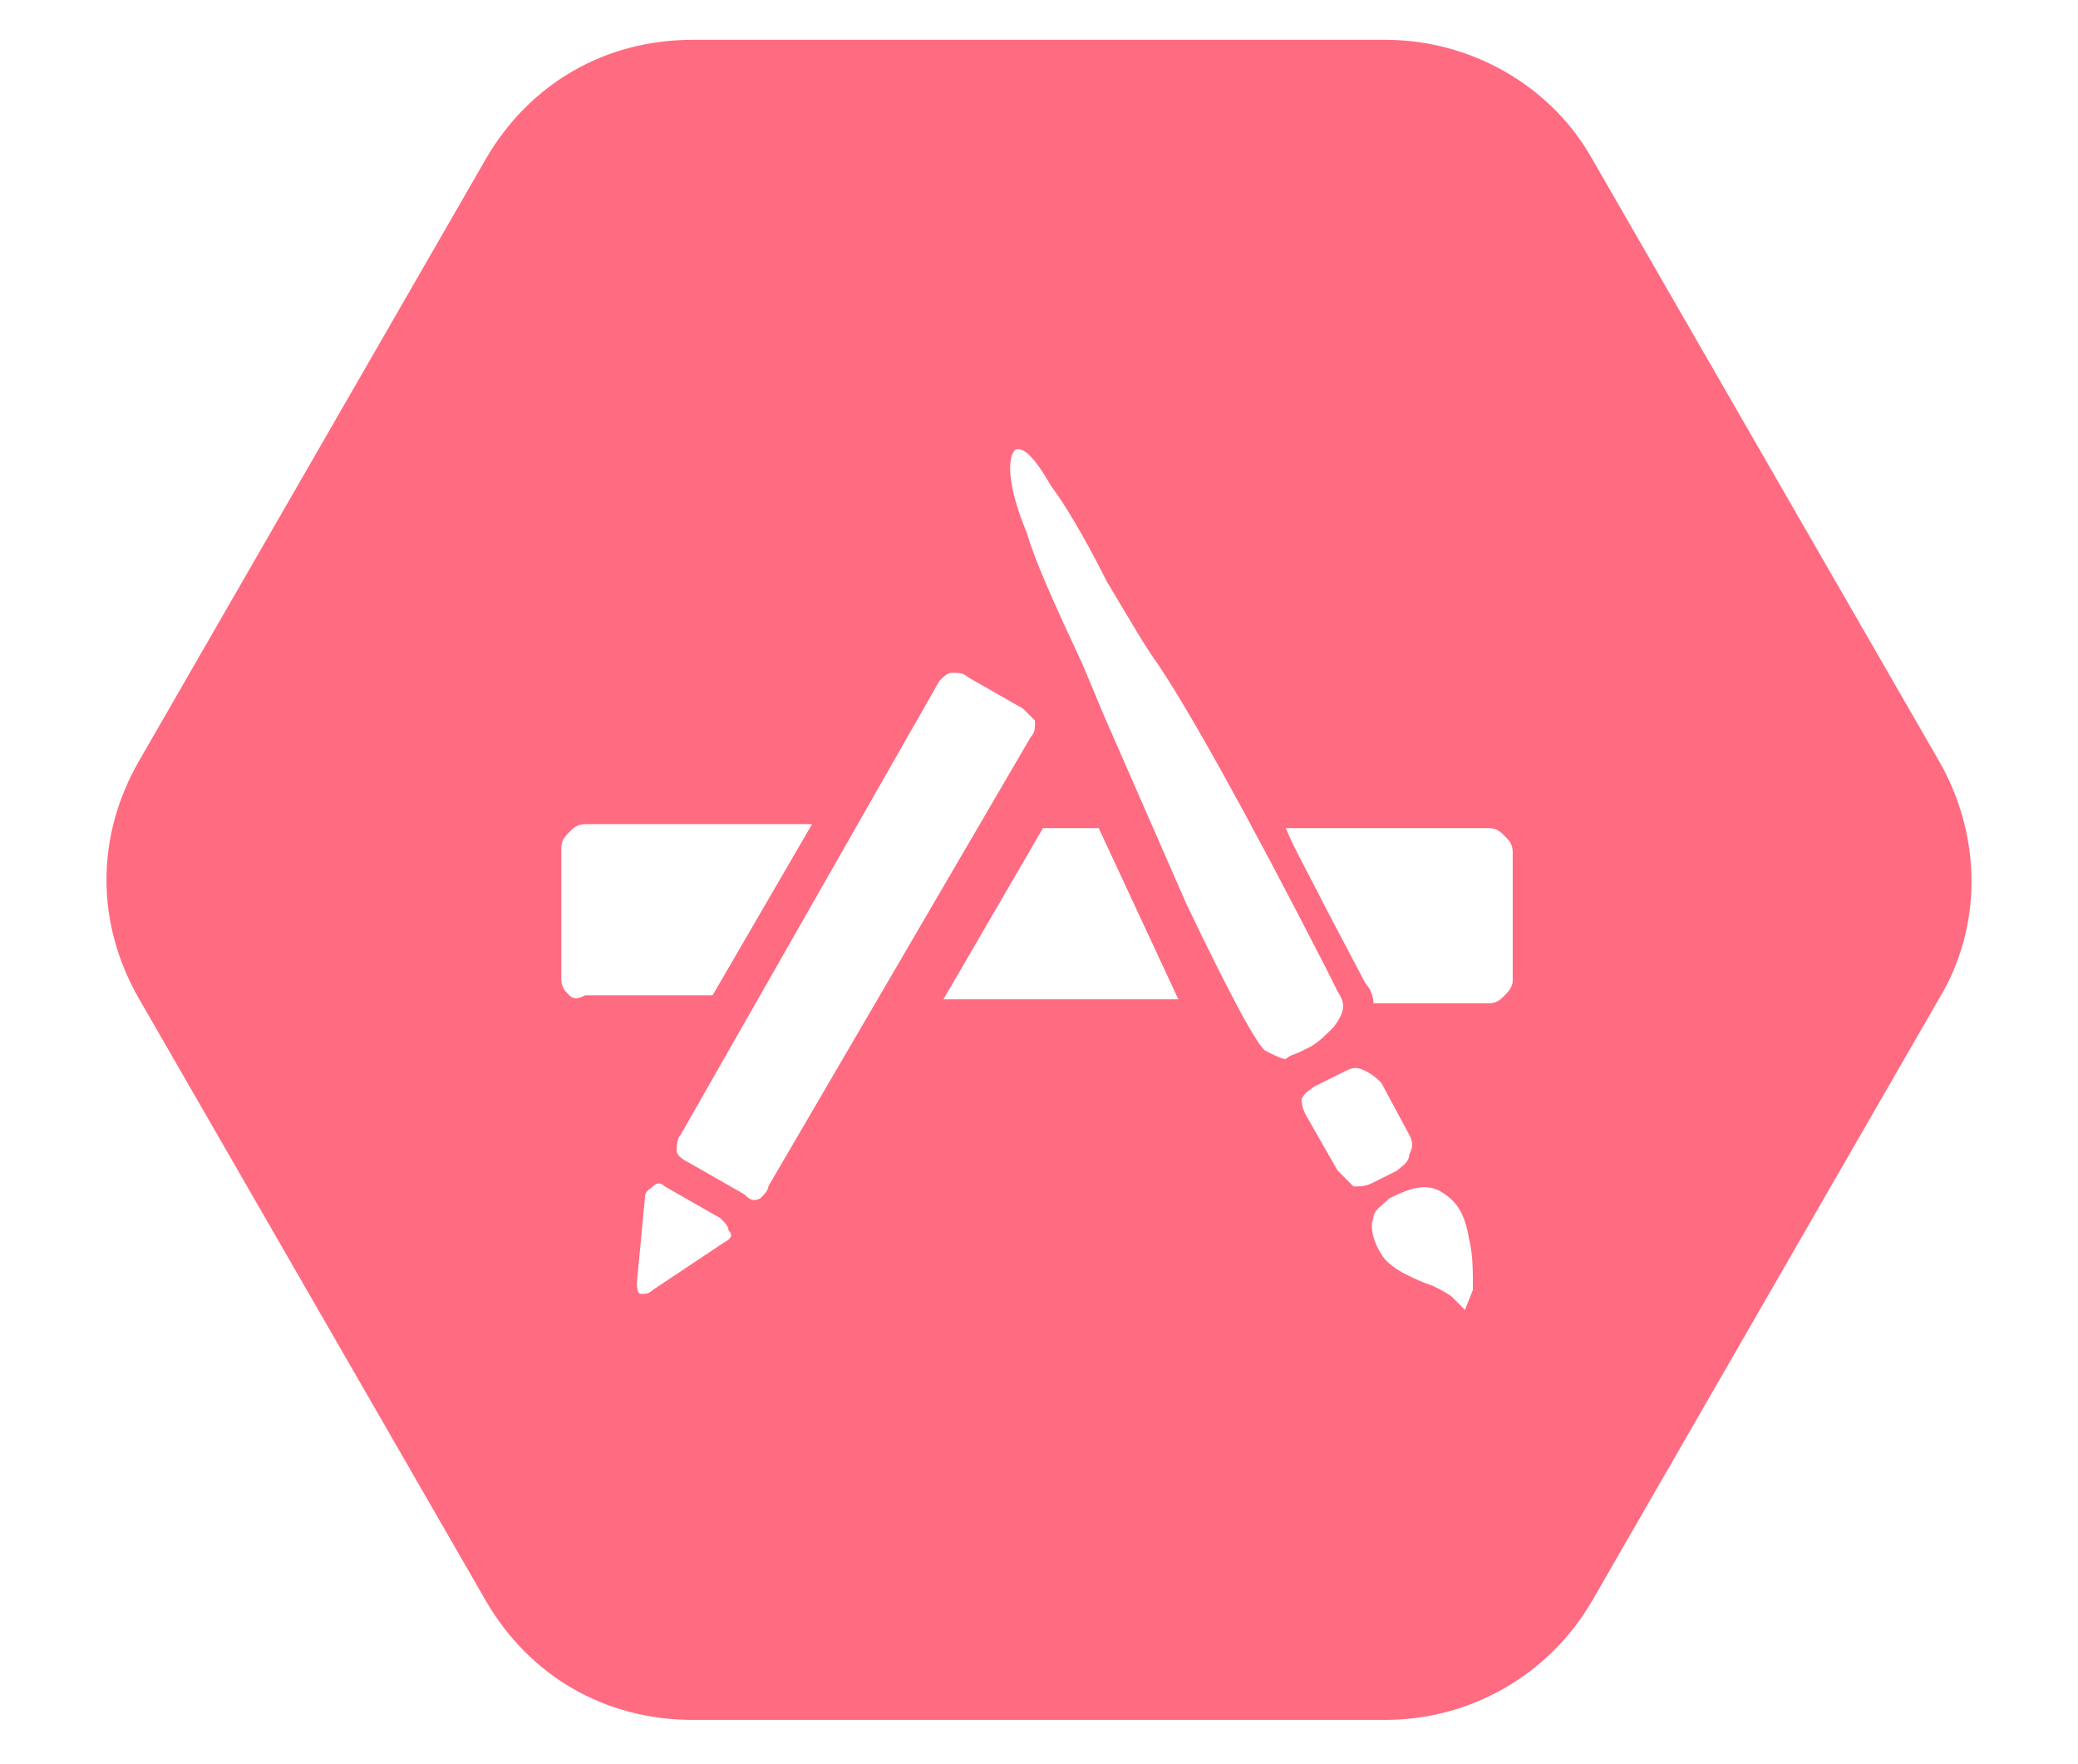
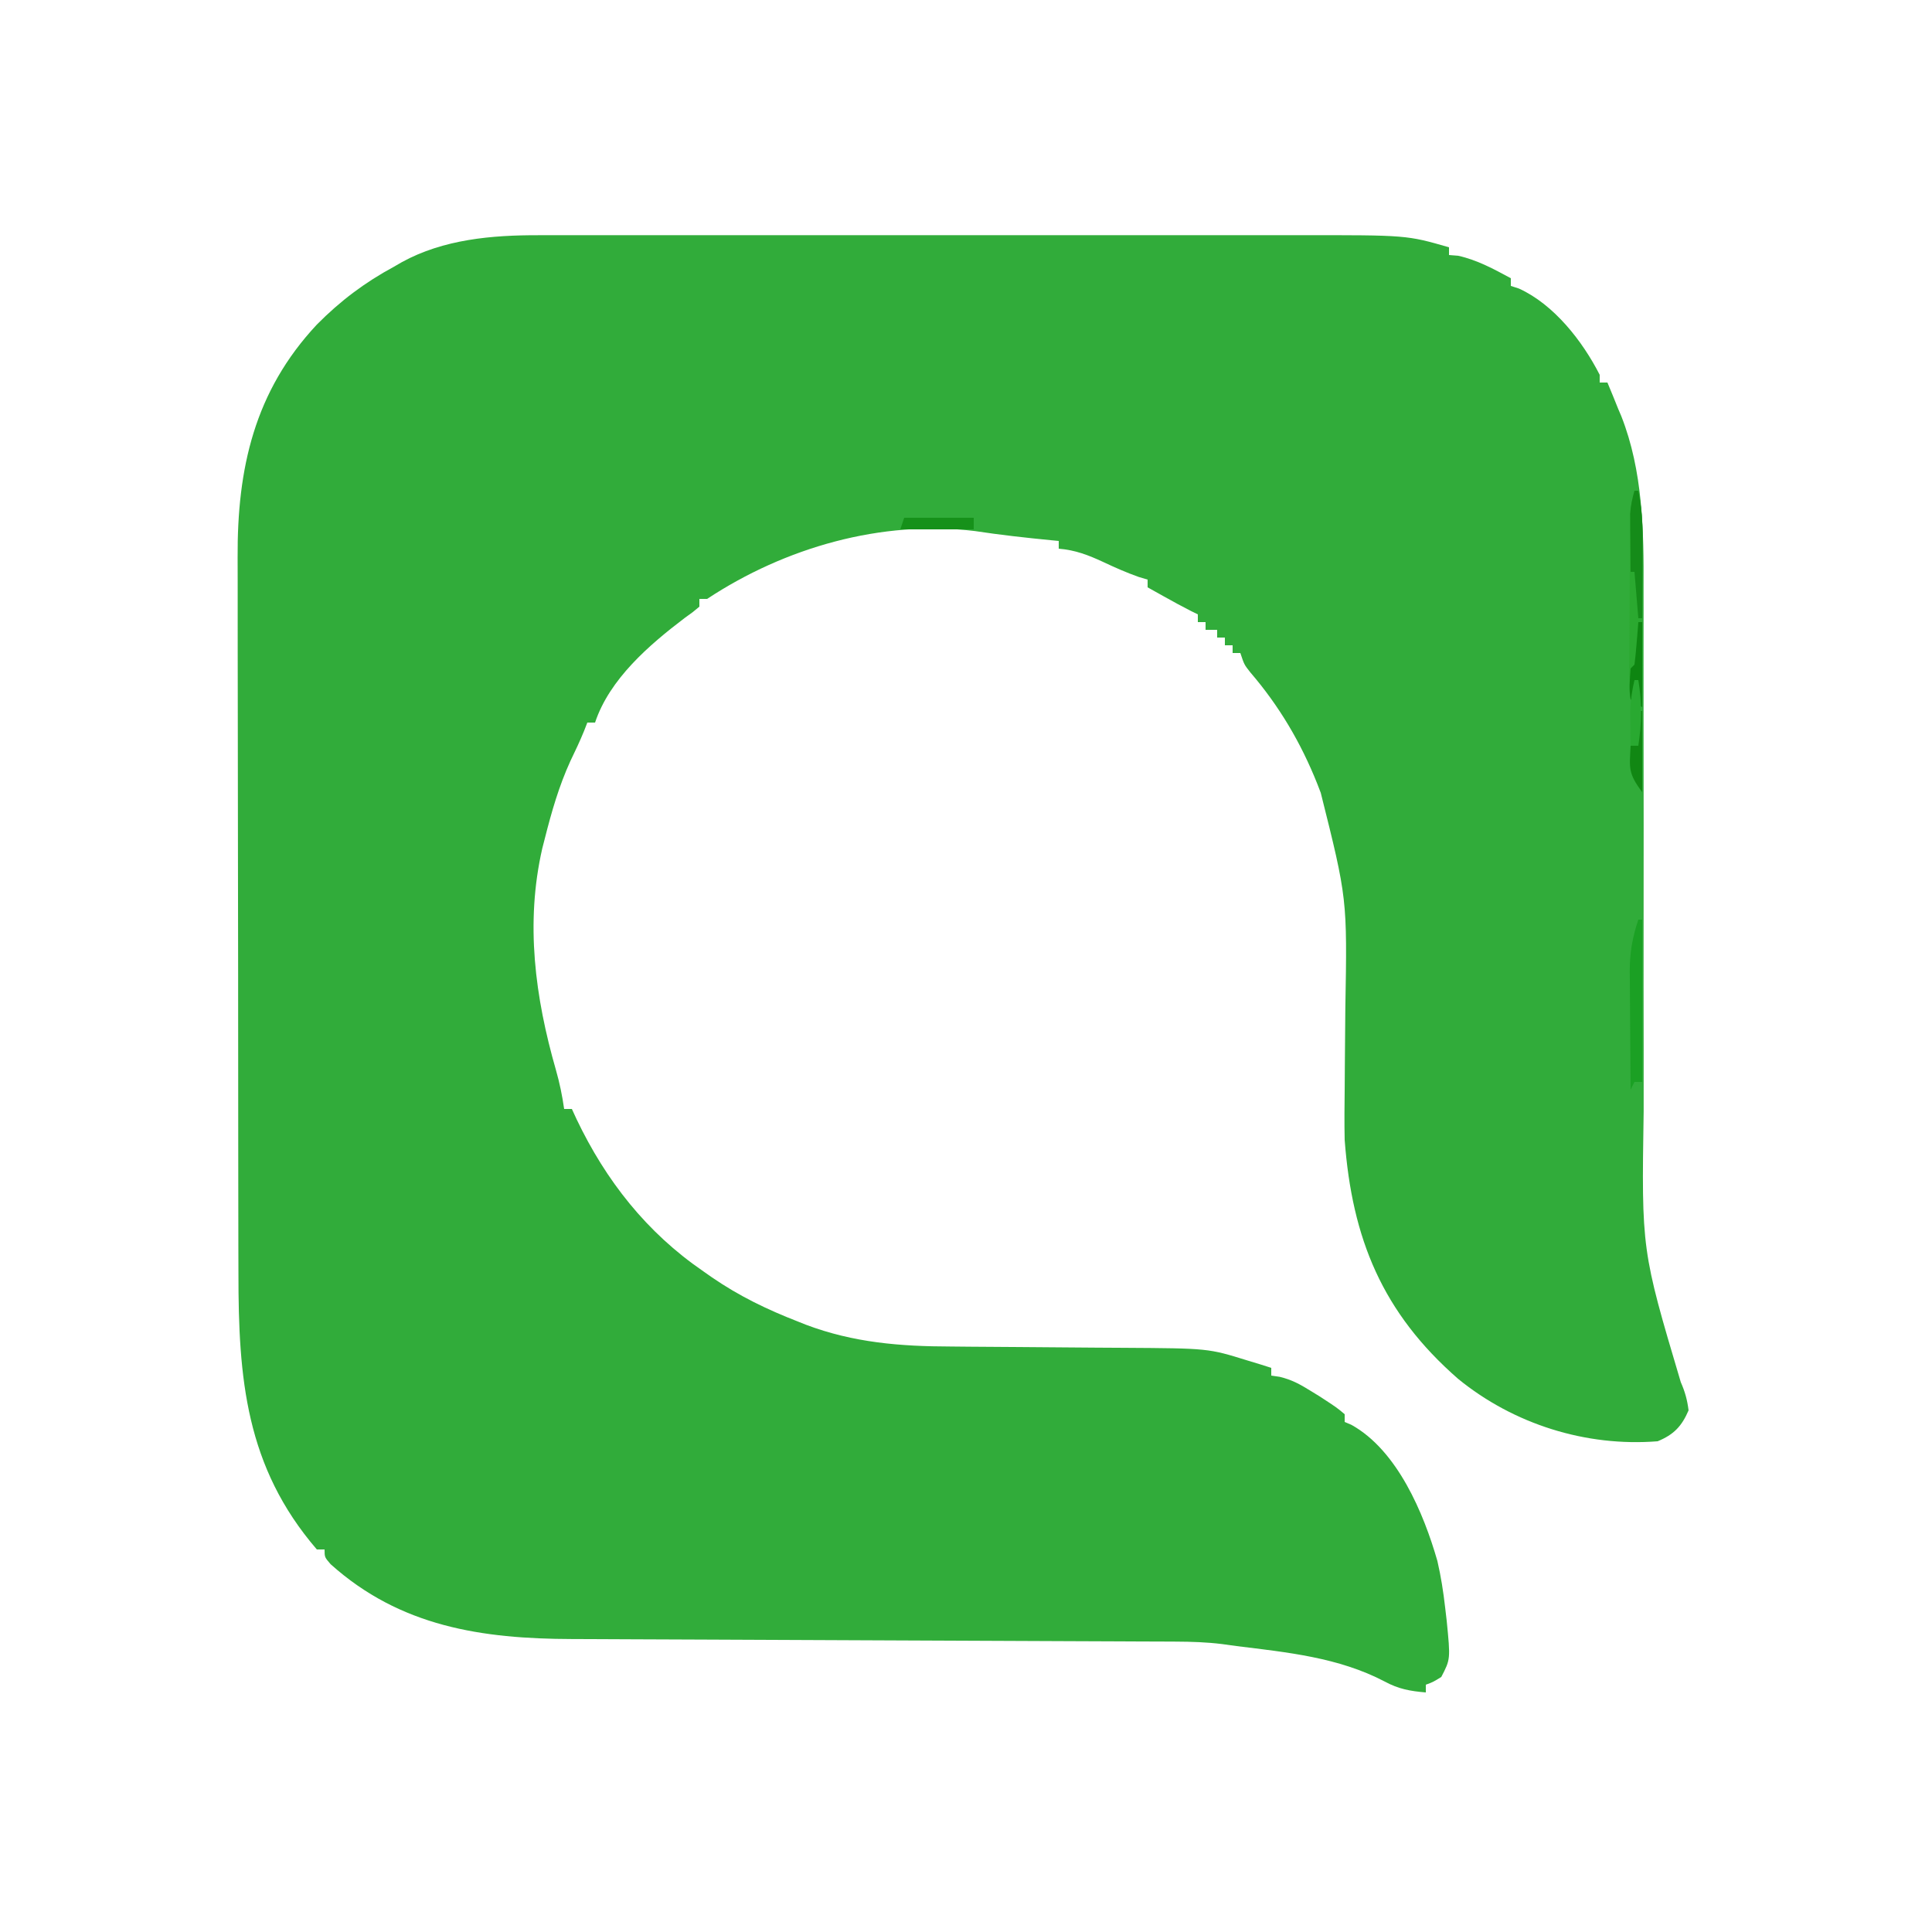
- <svg xmlns="http://www.w3.org/2000/svg" version="1.1" id="Layer_1" x="0px" y="0px" viewBox="0 0 52.2 44.3" style="enable-background:new 0 0 52.2 44.3;" xml:space="preserve">
-   <style type="text/css">
- 	.st0{fill:#FF6B81;}
- </style>
-   <path class="st0" d="M48.7,19.1L40,4c-1-1.8-3-3-5.2-3H17.4c-2.2,0-4.1,1.1-5.2,3L3.5,19.1c-1.1,1.9-1.1,4.1,0,6l8.7,15.1  c1.1,1.9,3,3,5.2,3h17.4c2.1,0,4.1-1.1,5.2-3l8.7-15.1C49.8,23.3,49.8,21,48.7,19.1z M14.3,25c-0.1-0.1-0.2-0.2-0.2-0.4v-3.3  c0-0.2,0.1-0.3,0.2-0.4c0.1-0.1,0.2-0.2,0.4-0.2h5.7L17.9,25h-3.2C14.5,25.1,14.4,25.1,14.3,25z M18.2,31.2l-1.8,1.2  c-0.1,0.1-0.2,0.1-0.3,0.1c-0.1,0-0.1-0.2-0.1-0.3l0.2-2.1c0-0.2,0.1-0.2,0.2-0.3c0.1-0.1,0.2-0.1,0.3,0l1.4,0.8  c0.1,0.1,0.2,0.2,0.2,0.3C18.4,31,18.4,31.1,18.2,31.2z M19.1,30.1c-0.2,0.1-0.3,0-0.4-0.1l-1.4-0.8C17.1,29.1,17,29,17,28.9  s0-0.3,0.1-0.4l6.5-11.4c0.1-0.1,0.2-0.2,0.3-0.2c0.2,0,0.3,0,0.4,0.1l1.4,0.8c0.1,0.1,0.2,0.2,0.3,0.3c0,0.2,0,0.3-0.1,0.4  l-6.6,11.3C19.3,29.9,19.2,30,19.1,30.1z M23.7,25.1l2.5-4.3h1.4l2,4.3C29.6,25.1,23.7,25.1,23.7,25.1z M31.8,26.4  c-0.2-0.1-0.9-1.4-2-3.7c-0.7-1.6-1.4-3.2-2.1-4.8l-0.5-1.2c-0.7-1.5-1.2-2.6-1.4-3.3c-0.5-1.2-0.5-1.9-0.3-2.1  c0.2-0.1,0.5,0.2,0.9,0.9c0.3,0.4,0.8,1.2,1.4,2.4c0.6,1,1,1.7,1.3,2.1c0.8,1.2,2.2,3.7,4.2,7.6l0.3,0.6c0.2,0.3,0.2,0.5-0.1,0.9  c-0.2,0.2-0.4,0.4-0.6,0.5l-0.2,0.1c-0.2,0.1-0.3,0.1-0.4,0.2C32.2,26.6,32,26.5,31.8,26.4z M33.6,29.4L32.8,28  c-0.1-0.2-0.1-0.3-0.1-0.4c0.1-0.2,0.2-0.2,0.3-0.3l0.8-0.4c0.2-0.1,0.3-0.1,0.5,0s0.3,0.2,0.4,0.3l0.7,1.3c0.1,0.2,0.1,0.3,0,0.5  c0,0.2-0.2,0.3-0.3,0.4l-0.6,0.3c-0.2,0.1-0.3,0.1-0.5,0.1C33.8,29.6,33.7,29.5,33.6,29.4z M36.8,32.9c-0.1-0.1-0.2-0.2-0.3-0.3  s-0.3-0.2-0.5-0.3c-0.3-0.1-0.5-0.2-0.7-0.3c-0.2-0.1-0.5-0.3-0.6-0.5c-0.2-0.3-0.3-0.7-0.2-0.9c0-0.2,0.2-0.3,0.4-0.5l0,0  c0.6-0.3,1-0.4,1.4-0.1c0.3,0.2,0.5,0.5,0.6,1.1c0.1,0.4,0.1,0.8,0.1,1.3L36.8,32.9z M38,24.6c0,0.1,0,0.2-0.2,0.4  c-0.1,0.1-0.2,0.2-0.4,0.2h-2.9c0-0.2-0.1-0.4-0.2-0.5l-1-1.9c-0.4-0.8-0.8-1.5-1-2h5.1c0.2,0,0.3,0.1,0.4,0.2  c0.1,0.1,0.2,0.2,0.2,0.4C38,21.4,38,24.6,38,24.6z" />
+ <svg xmlns="http://www.w3.org/2000/svg" version="1.1" width="500" height="500">
+   <path d="M0 0 C1.376 -0.002 1.376 -0.002 2.779 -0.005 C5.836 -0.009 8.892 -0.006 11.949 -0.002 C14.147 -0.004 16.346 -0.006 18.544 -0.008 C24.505 -0.012 30.466 -0.011 36.427 -0.007 C42.674 -0.005 48.921 -0.007 55.168 -0.009 C66.335 -0.011 77.501 -0.008 88.667 -0.002 C98.772 0.002 108.876 0.001 118.981 -0.003 C130.734 -0.009 142.487 -0.011 154.241 -0.008 C160.455 -0.006 166.669 -0.006 172.884 -0.009 C178.731 -0.012 184.578 -0.01 190.426 -0.004 C192.565 -0.003 194.705 -0.003 196.845 -0.006 C224.626 -0.032 224.626 -0.032 235.577 3.127 C235.577 3.787 235.577 4.447 235.577 5.127 C236.361 5.189 237.144 5.251 237.952 5.314 C242.93 6.43 247.101 8.73 251.577 11.127 C251.577 11.787 251.577 12.447 251.577 13.127 C252.278 13.354 252.979 13.581 253.702 13.814 C262.753 17.946 270.135 27.406 274.577 36.127 C274.577 36.787 274.577 37.447 274.577 38.127 C275.237 38.127 275.897 38.127 276.577 38.127 C277.538 40.411 278.47 42.701 279.389 45.002 C279.781 45.92 279.781 45.92 280.18 46.857 C285.739 60.995 286.014 76.462 285.93 91.43 C285.931 93.287 285.933 95.144 285.936 97.001 C285.941 100.962 285.937 104.924 285.926 108.885 C285.91 115.172 285.919 121.46 285.931 127.748 C285.961 144.49 285.96 161.232 285.941 177.975 C285.929 188.997 285.931 200.019 285.959 211.041 C285.972 216.257 285.975 221.472 285.955 226.688 C285.397 262.655 285.397 262.655 295.561 296.822 C296.647 299.286 297.25 301.456 297.577 304.127 C295.802 308.268 293.735 310.409 289.577 312.127 C270.992 313.602 252.313 307.691 237.96 295.994 C218.316 278.858 210.487 259.693 208.577 234.127 C208.478 229.607 208.531 225.092 208.585 220.572 C208.598 218.59 208.611 216.608 208.623 214.626 C208.653 209.793 208.693 204.961 208.748 200.128 C209.249 171.703 209.249 171.703 202.389 144.314 C202.089 143.537 201.788 142.759 201.479 141.957 C197.227 131.306 191.638 121.842 184.143 113.115 C182.577 111.127 182.577 111.127 181.577 108.127 C180.917 108.127 180.257 108.127 179.577 108.127 C179.577 107.467 179.577 106.807 179.577 106.127 C178.917 106.127 178.257 106.127 177.577 106.127 C177.577 105.467 177.577 104.807 177.577 104.127 C176.917 104.127 176.257 104.127 175.577 104.127 C175.577 103.467 175.577 102.807 175.577 102.127 C174.587 102.127 173.597 102.127 172.577 102.127 C172.577 101.467 172.577 100.807 172.577 100.127 C171.917 100.127 171.257 100.127 170.577 100.127 C170.577 99.467 170.577 98.807 170.577 98.127 C169.734 97.713 169.734 97.713 168.874 97.291 C166.491 96.083 164.159 94.805 161.827 93.502 C160.628 92.833 160.628 92.833 159.405 92.15 C158.802 91.813 158.198 91.475 157.577 91.127 C157.577 90.467 157.577 89.807 157.577 89.127 C156.814 88.9 156.051 88.673 155.264 88.439 C152.074 87.304 149.134 86.007 146.077 84.564 C142.23 82.78 138.853 81.474 134.577 81.127 C134.577 80.467 134.577 79.807 134.577 79.127 C133.948 79.066 133.319 79.006 132.671 78.943 C126.053 78.296 119.464 77.567 112.889 76.564 C88.699 73.641 63.75 80.813 43.577 94.127 C42.917 94.127 42.257 94.127 41.577 94.127 C41.577 94.787 41.577 95.447 41.577 96.127 C39.995 97.467 39.995 97.467 37.764 99.064 C28.572 106.038 18.335 114.851 14.577 126.127 C13.917 126.127 13.257 126.127 12.577 126.127 C12.296 126.85 12.015 127.573 11.725 128.318 C10.645 130.959 9.444 133.497 8.202 136.064 C5.235 142.558 3.326 149.218 1.577 156.127 C1.36 156.969 1.144 157.81 0.921 158.678 C-3.508 178.052 -0.954 197.214 4.456 216.053 C5.41 219.387 6.09 222.689 6.577 226.127 C7.237 226.127 7.897 226.127 8.577 226.127 C8.978 226.998 9.379 227.87 9.792 228.768 C17.379 244.664 27.937 258.1 42.577 268.127 C43.308 268.64 44.039 269.153 44.792 269.682 C51.927 274.585 59.137 278.052 67.202 281.189 C67.816 281.435 68.43 281.681 69.063 281.934 C81.478 286.626 93.616 287.577 106.71 287.604 C108.32 287.618 109.93 287.634 111.541 287.651 C115.741 287.692 119.942 287.717 124.142 287.738 C130.869 287.774 137.595 287.836 144.322 287.897 C146.646 287.916 148.97 287.927 151.294 287.938 C173.275 288.073 173.275 288.073 183.327 291.189 C184.518 291.552 185.709 291.914 186.936 292.287 C187.808 292.564 188.679 292.841 189.577 293.127 C189.577 293.787 189.577 294.447 189.577 295.127 C190.297 295.233 191.018 295.338 191.76 295.447 C194.842 296.191 196.954 297.333 199.639 299.002 C200.476 299.515 201.313 300.028 202.174 300.557 C206.566 303.427 206.566 303.427 208.577 305.127 C208.577 305.787 208.577 306.447 208.577 307.127 C209.449 307.5 209.449 307.5 210.339 307.881 C222.24 314.506 229.038 330.776 232.577 343.127 C233.496 347.113 234.115 351.064 234.577 355.127 C234.711 356.269 234.845 357.411 234.983 358.588 C235.967 368.541 235.967 368.541 233.577 373.127 C231.452 374.439 231.452 374.439 229.577 375.127 C229.577 375.787 229.577 376.447 229.577 377.127 C225.55 376.791 222.513 376.247 218.952 374.314 C206.985 368.047 193.782 366.761 180.577 365.127 C179.361 364.958 178.145 364.79 176.893 364.616 C172.882 364.117 168.938 363.992 164.893 363.975 C164.163 363.971 163.433 363.967 162.681 363.963 C160.258 363.95 157.835 363.944 155.412 363.938 C153.665 363.93 151.918 363.921 150.171 363.912 C146.42 363.894 142.668 363.879 138.917 363.867 C132.978 363.846 127.039 363.819 121.1 363.79 C108.488 363.73 95.876 363.678 83.264 363.627 C69.657 363.572 56.05 363.515 42.443 363.449 C36.547 363.421 30.651 363.398 24.755 363.378 C21.077 363.364 17.399 363.347 13.721 363.328 C12.024 363.32 10.327 363.314 8.631 363.31 C-14.713 363.249 -35.835 360.116 -53.861 343.939 C-55.423 342.127 -55.423 342.127 -55.423 340.127 C-56.083 340.127 -56.743 340.127 -57.423 340.127 C-75.855 318.726 -77.728 295.838 -77.714 268.727 C-77.72 266.514 -77.726 264.301 -77.734 262.088 C-77.752 256.123 -77.756 250.159 -77.758 244.194 C-77.759 240.458 -77.763 236.722 -77.769 232.987 C-77.786 220.601 -77.796 208.215 -77.794 195.829 C-77.794 195.164 -77.794 194.499 -77.794 193.814 C-77.794 193.148 -77.794 192.483 -77.794 191.797 C-77.793 181.006 -77.812 170.216 -77.84 159.425 C-77.869 148.301 -77.882 137.177 -77.881 126.052 C-77.88 119.824 -77.886 113.597 -77.907 107.369 C-77.927 101.512 -77.927 95.655 -77.912 89.797 C-77.91 87.659 -77.915 85.521 -77.927 83.383 C-78.049 60.362 -73.601 40.435 -57.423 23.127 C-51.349 16.993 -45.01 12.222 -37.423 8.127 C-36.768 7.748 -36.113 7.369 -35.439 6.979 C-24.646 1.047 -12.095 -0.032 0 0 Z " fill="#31AC3A" transform="translate(139.4232,60.87302)" />
+   <path d="M0 0 C0.33 0 0.66 0 1 0 C2.263 5.832 2.126 11.589 2.098 17.523 C2.096 18.625 2.095 19.726 2.093 20.861 C2.088 24.366 2.075 27.87 2.062 31.375 C2.057 33.757 2.053 36.138 2.049 38.52 C2.038 44.346 2.021 50.173 2 56 C1.01 55.34 0.02 54.68 -1 54 C-1.367 51.888 -1.367 51.888 -1.356 49.247 C-1.359 48.259 -1.362 47.271 -1.366 46.253 C-1.353 45.182 -1.341 44.111 -1.328 43.008 C-1.326 41.91 -1.324 40.813 -1.322 39.682 C-1.316 37.357 -1.302 35.032 -1.281 32.707 C-1.25 29.147 -1.24 25.587 -1.234 22.027 C-1.225 19.771 -1.215 17.514 -1.203 15.258 C-1.199 14.191 -1.195 13.124 -1.19 12.025 C-1.181 11.031 -1.171 10.037 -1.161 9.012 C-1.154 8.139 -1.147 7.266 -1.14 6.366 C-1.007 4.115 -0.627 2.16 0 0 Z " fill="#2BA930" transform="translate(423,127)" />
+   <path d="M0 0 C0.33 0 0.66 0 1 0 C1 13.86 1 27.72 1 42 C0.34 42 -0.32 42 -1 42 C-1.33 42.66 -1.66 43.32 -2 44 C-2.05 38.859 -2.086 33.718 -2.11 28.576 C-2.12 26.83 -2.134 25.083 -2.151 23.336 C-2.175 20.817 -2.187 18.297 -2.195 15.777 C-2.206 15.004 -2.216 14.231 -2.227 13.434 C-2.228 8.579 -1.543 4.61 0 0 Z " fill="#1BA024" transform="translate(424,238)" />
+   <path d="M0 0 C0.33 0 0.66 0 1 0 C1.804 4.223 2.118 8.196 2.098 12.492 C2.094 13.691 2.091 14.89 2.088 16.125 C2.08 17.363 2.071 18.6 2.062 19.875 C2.058 21.136 2.053 22.396 2.049 23.695 C2.037 26.797 2.021 29.898 2 33 C1.67 33 1.34 33 1 33 C0.67 29.04 0.34 25.08 0 21 C-0.33 21 -0.66 21 -1 21 C-1.027 18.25 -1.047 15.5 -1.062 12.75 C-1.071 11.973 -1.079 11.195 -1.088 10.395 C-1.091 9.64 -1.094 8.886 -1.098 8.109 C-1.103 7.418 -1.108 6.727 -1.114 6.015 C-0.994 3.9 -0.576 2.034 0 0 Z " fill="#158B19" transform="translate(423,127)" />
+   <path d="M0 0 C5.94 0 11.88 0 18 0 C18 0.99 18 1.98 18 3 C11.73 3 5.46 3 -1 3 C-0.67 2.01 -0.34 1.02 0 0 Z " fill="#16911A" transform="translate(234,134)" />
+   <path d="M0 0 C0.33 0 0.66 0 1 0 C1 6.93 1 13.86 1 21 C-2.68 16.094 -2.291 14.825 -2 9 C-1.34 9 -0.68 9 0 9 C0 6.03 0 3.06 0 0 Z " fill="#118713" transform="translate(424,184)" />
+   <path d="M0 0 C0.33 0 0.66 0 1 0 C1 7.26 1 14.52 1 22 C0.01 21.34 -0.98 20.68 -2 20 C-2.471 17.257 -2.178 14.804 -2 12 C-1.67 11.67 -1.34 11.34 -1 11 C-0.766 9.151 -0.587 7.295 -0.438 5.438 C-0.354 4.426 -0.27 3.414 -0.184 2.371 C-0.123 1.589 -0.062 0.806 0 0 Z " fill="#0E8511" transform="translate(424,161)" />
+   <path d="M0 0 C0.33 0 0.66 0 1 0 C1.97 5.93 1.893 11.064 1 17 C0.34 17 -0.32 17 -1 17 C-1.027 15.104 -1.046 13.208 -1.062 11.312 C-1.074 10.257 -1.086 9.201 -1.098 8.113 C-1.009 5.276 -0.649 2.756 0 0 Z " fill="#29A931" transform="translate(423,176)" />
</svg>
